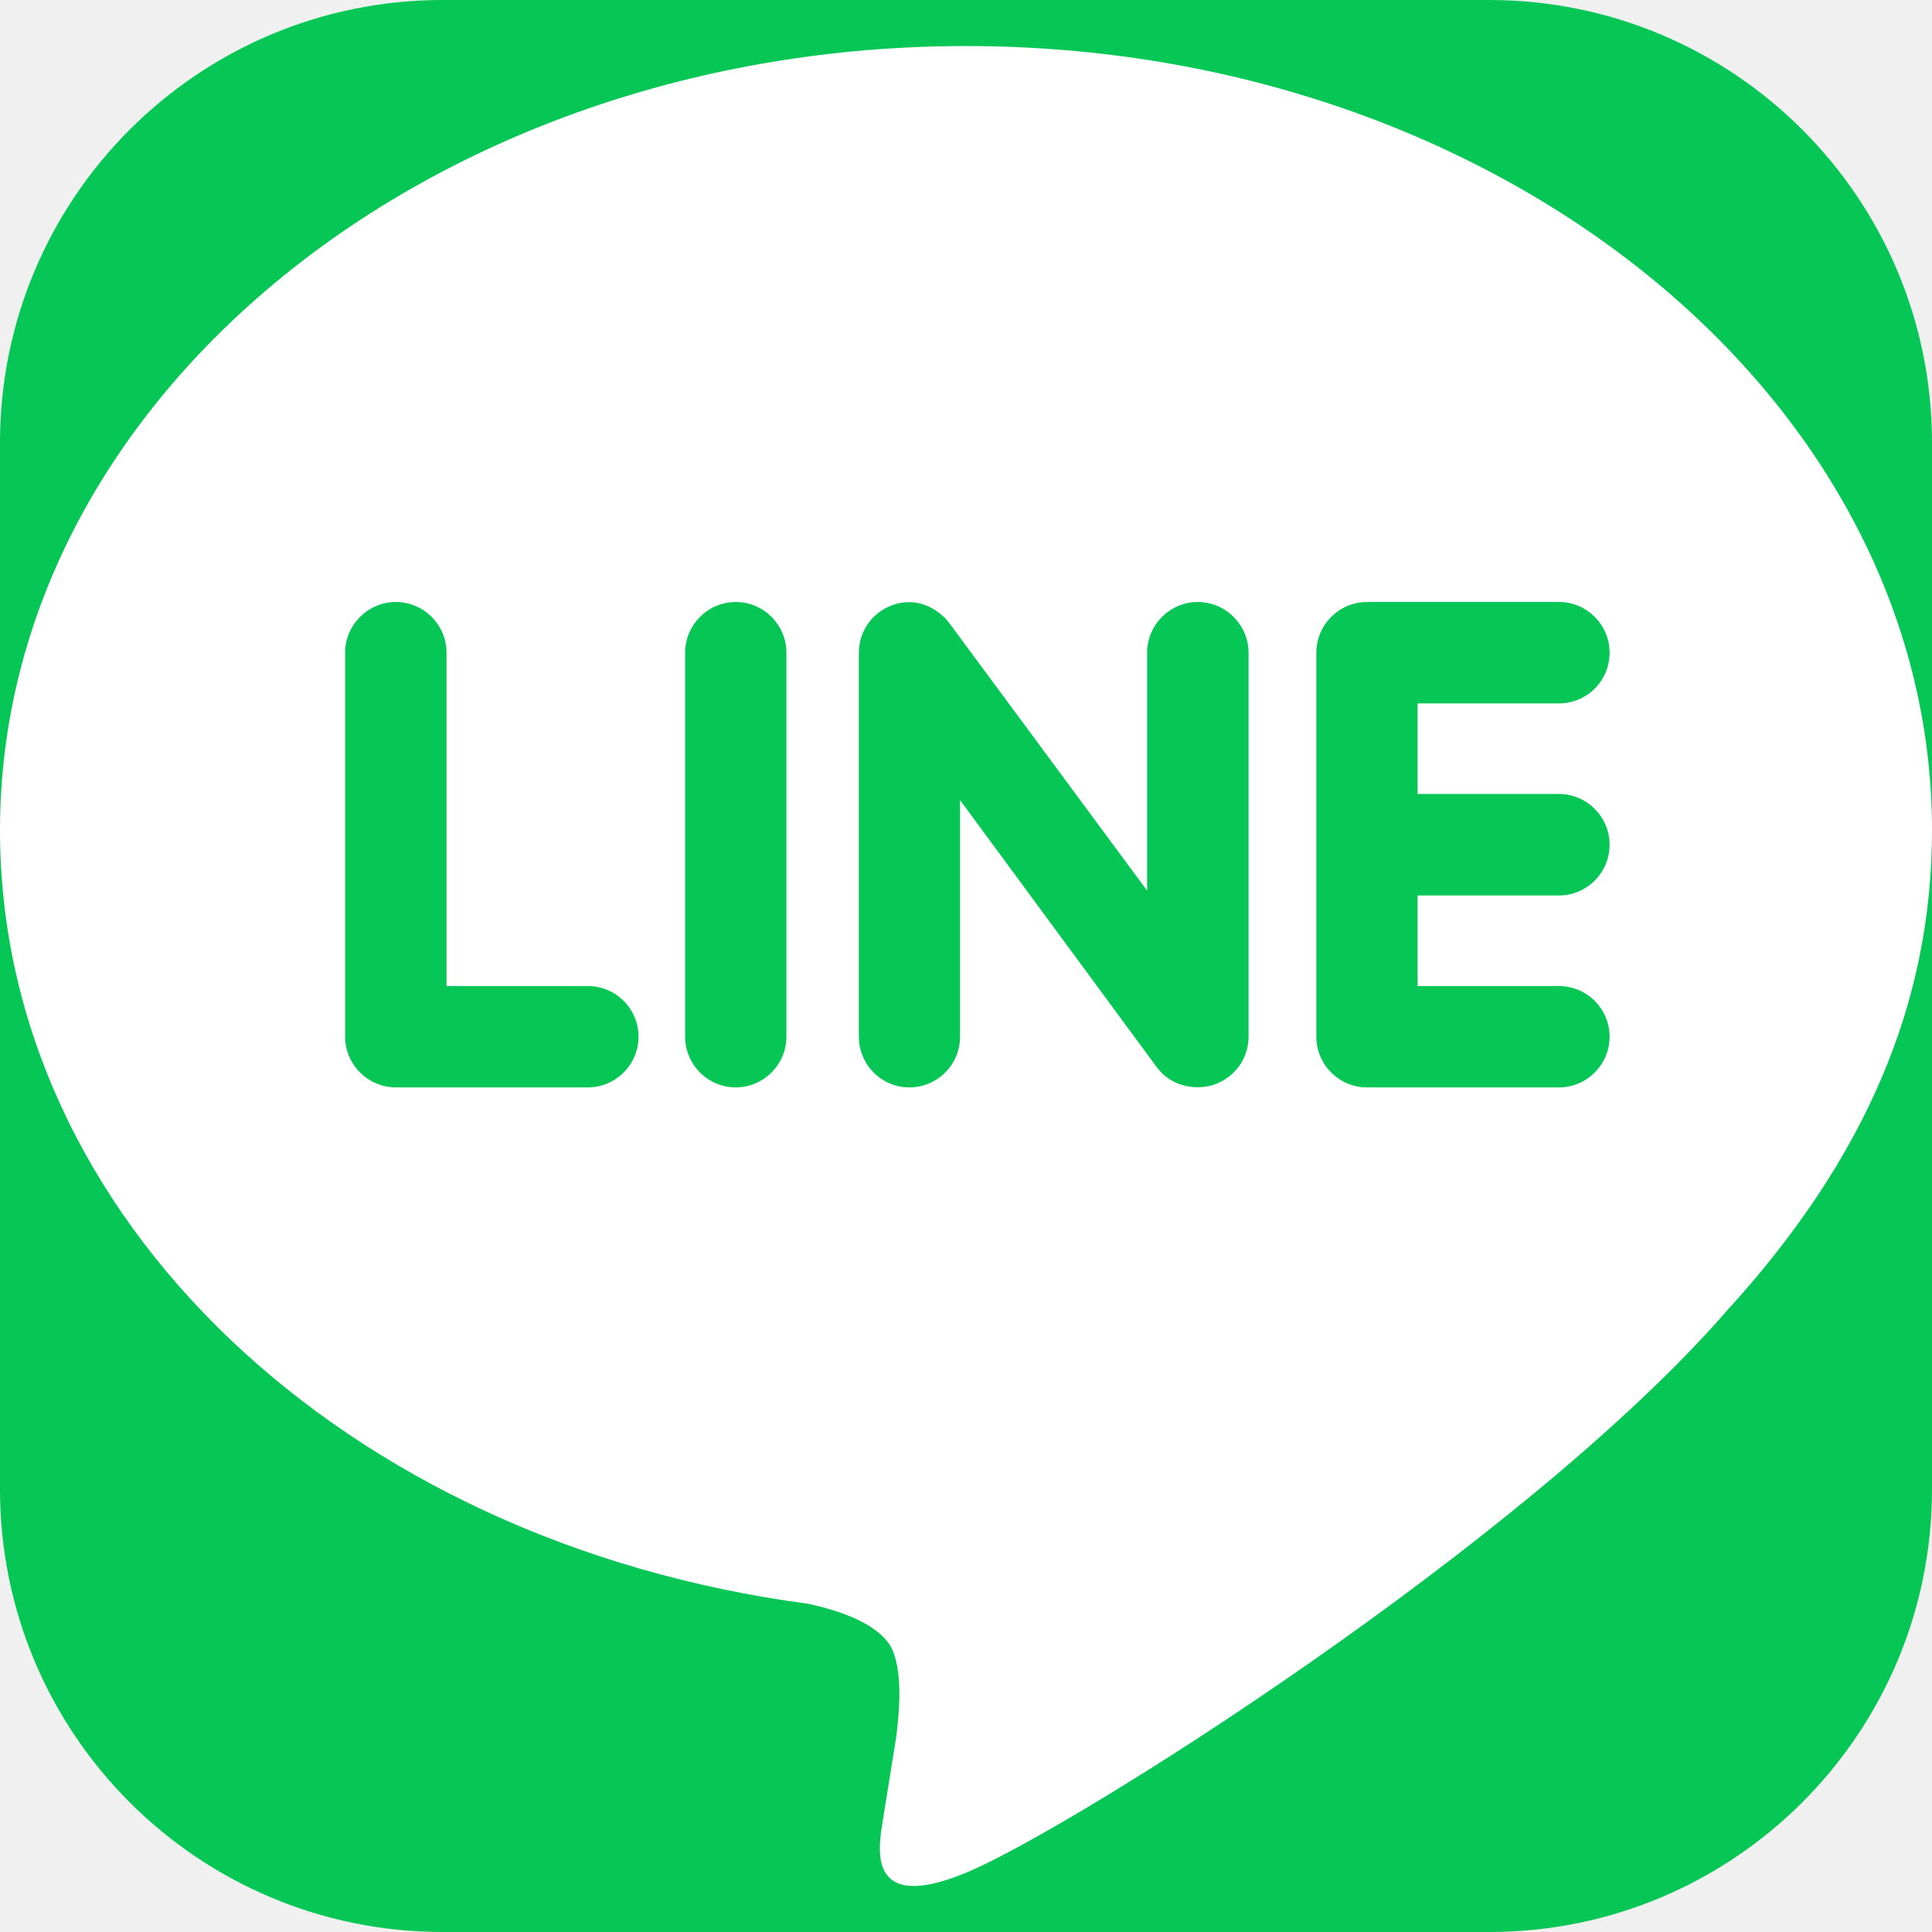
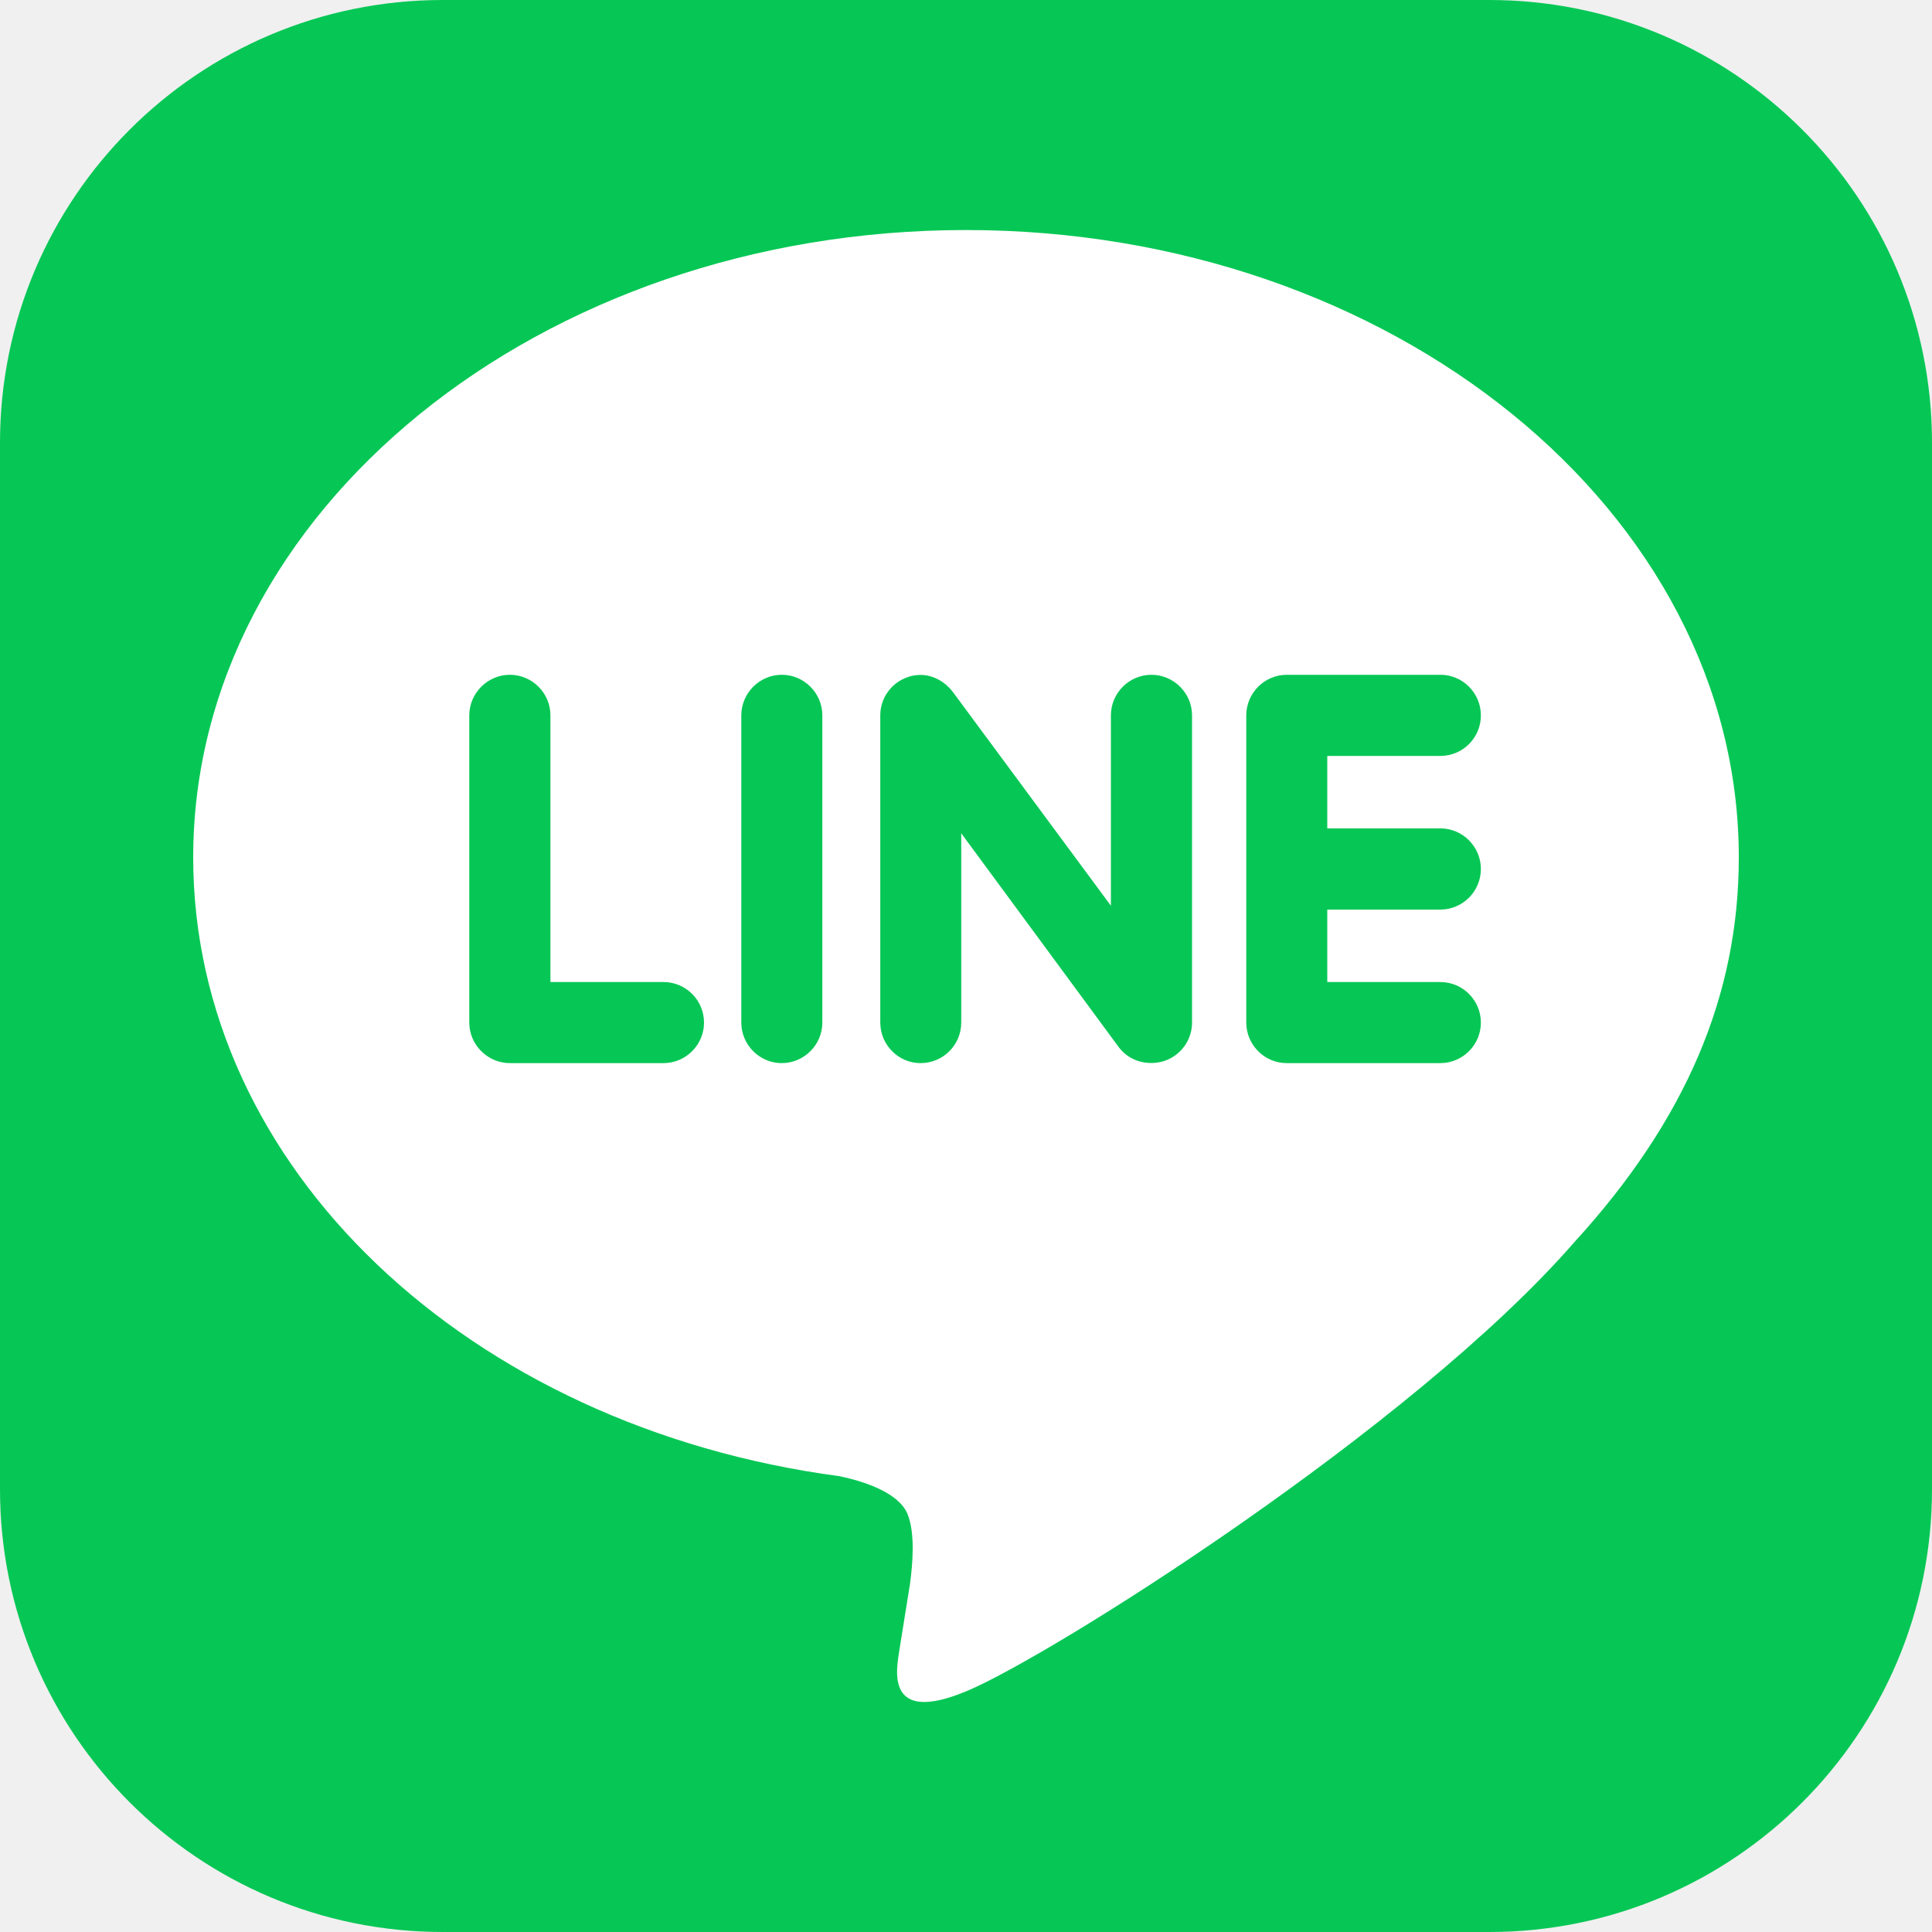
<svg xmlns="http://www.w3.org/2000/svg" viewBox="0 0 24 24" role="img" aria-label="LINE">
  <rect width="24" height="24" rx="5.5" fill="#06C755" />
-   <path fill="#ffffff" d="M19.365 9.863c.349 0 .63.285.63.631 0 .345-.281.63-.63.63H17.61v1.125h1.755c.349 0 .63.283.63.63 0 .344-.281.629-.63.629h-2.386c-.345 0-.627-.285-.627-.629V8.108c0-.345.282-.63.63-.63h2.386c.346 0 .627.285.627.63 0 .349-.281.63-.63.63H17.61v1.125h1.755zm-3.855 3.016c0 .27-.174.51-.432.596-.064.021-.133.031-.199.031-.211 0-.391-.09-.51-.25l-2.443-3.317v2.94c0 .344-.279.629-.631.629-.346 0-.626-.285-.626-.629V8.108c0-.27.173-.51.43-.595.06-.023.136-.033.194-.033.195 0 .375.104.495.254l2.462 3.33V8.108c0-.345.282-.63.63-.63.345 0 .63.285.63.63v4.771zm-5.741 0c0 .344-.282.629-.631.629-.345 0-.627-.285-.627-.629V8.108c0-.345.282-.63.63-.63.346 0 .628.285.628.63v4.771zm-2.466.629H4.917c-.345 0-.63-.285-.63-.629V8.108c0-.345.285-.63.63-.63.348 0 .63.285.63.63v4.141h1.756c.348 0 .629.283.629.63 0 .344-.282.629-.629.629M24 10.314C24 4.943 18.615.572 12 .572S0 4.943 0 10.314c0 4.811 4.27 8.842 10.035 9.608.391.082.923.258 1.058.59.12.301.079.766.038 1.08l-.164 1.02c-.045.301-.24 1.186 1.049.645 1.291-.539 6.916-4.078 9.436-6.975C23.176 14.393 24 12.458 24 10.314" />
+   <g transform="translate(2.4 2.4) scale(0.8)">
+     <path fill="#ffffff" d="M19.365 9.863c.349 0 .63.285.63.631 0 .345-.281.63-.63.63H17.61v1.125h1.755c.349 0 .63.283.63.63 0 .344-.281.629-.63.629h-2.386c-.345 0-.627-.285-.627-.629V8.108c0-.345.282-.63.63-.63h2.386c.346 0 .627.285.627.63 0 .349-.281.63-.63.63H17.61v1.125h1.755zm-3.855 3.016c0 .27-.174.51-.432.596-.064.021-.133.031-.199.031-.211 0-.391-.09-.51-.25l-2.443-3.317v2.94c0 .344-.279.629-.631.629-.346 0-.626-.285-.626-.629V8.108c0-.27.173-.51.43-.595.06-.023.136-.033.194-.033.195 0 .375.104.495.254l2.462 3.33V8.108c0-.345.282-.63.63-.63.345 0 .63.285.63.63v4.771zm-5.741 0c0 .344-.282.629-.631.629-.345 0-.627-.285-.627-.629V8.108c0-.345.282-.63.63-.63.346 0 .628.285.628.63v4.771zm-2.466.629H4.917c-.345 0-.63-.285-.63-.629V8.108c0-.345.285-.63.63-.63.348 0 .63.285.63.63v4.141h1.756c.348 0 .629.283.629.63 0 .344-.282.629-.629.629M24 10.314C24 4.943 18.615.572 12 .572S0 4.943 0 10.314c0 4.811 4.27 8.842 10.035 9.608.391.082.923.258 1.058.59.12.301.079.766.038 1.08l-.164 1.02c-.045.301-.24 1.186 1.049.645 1.291-.539 6.916-4.078 9.436-6.975C23.176 14.393 24 12.458 24 10.314" />
+   </g>
</svg>
